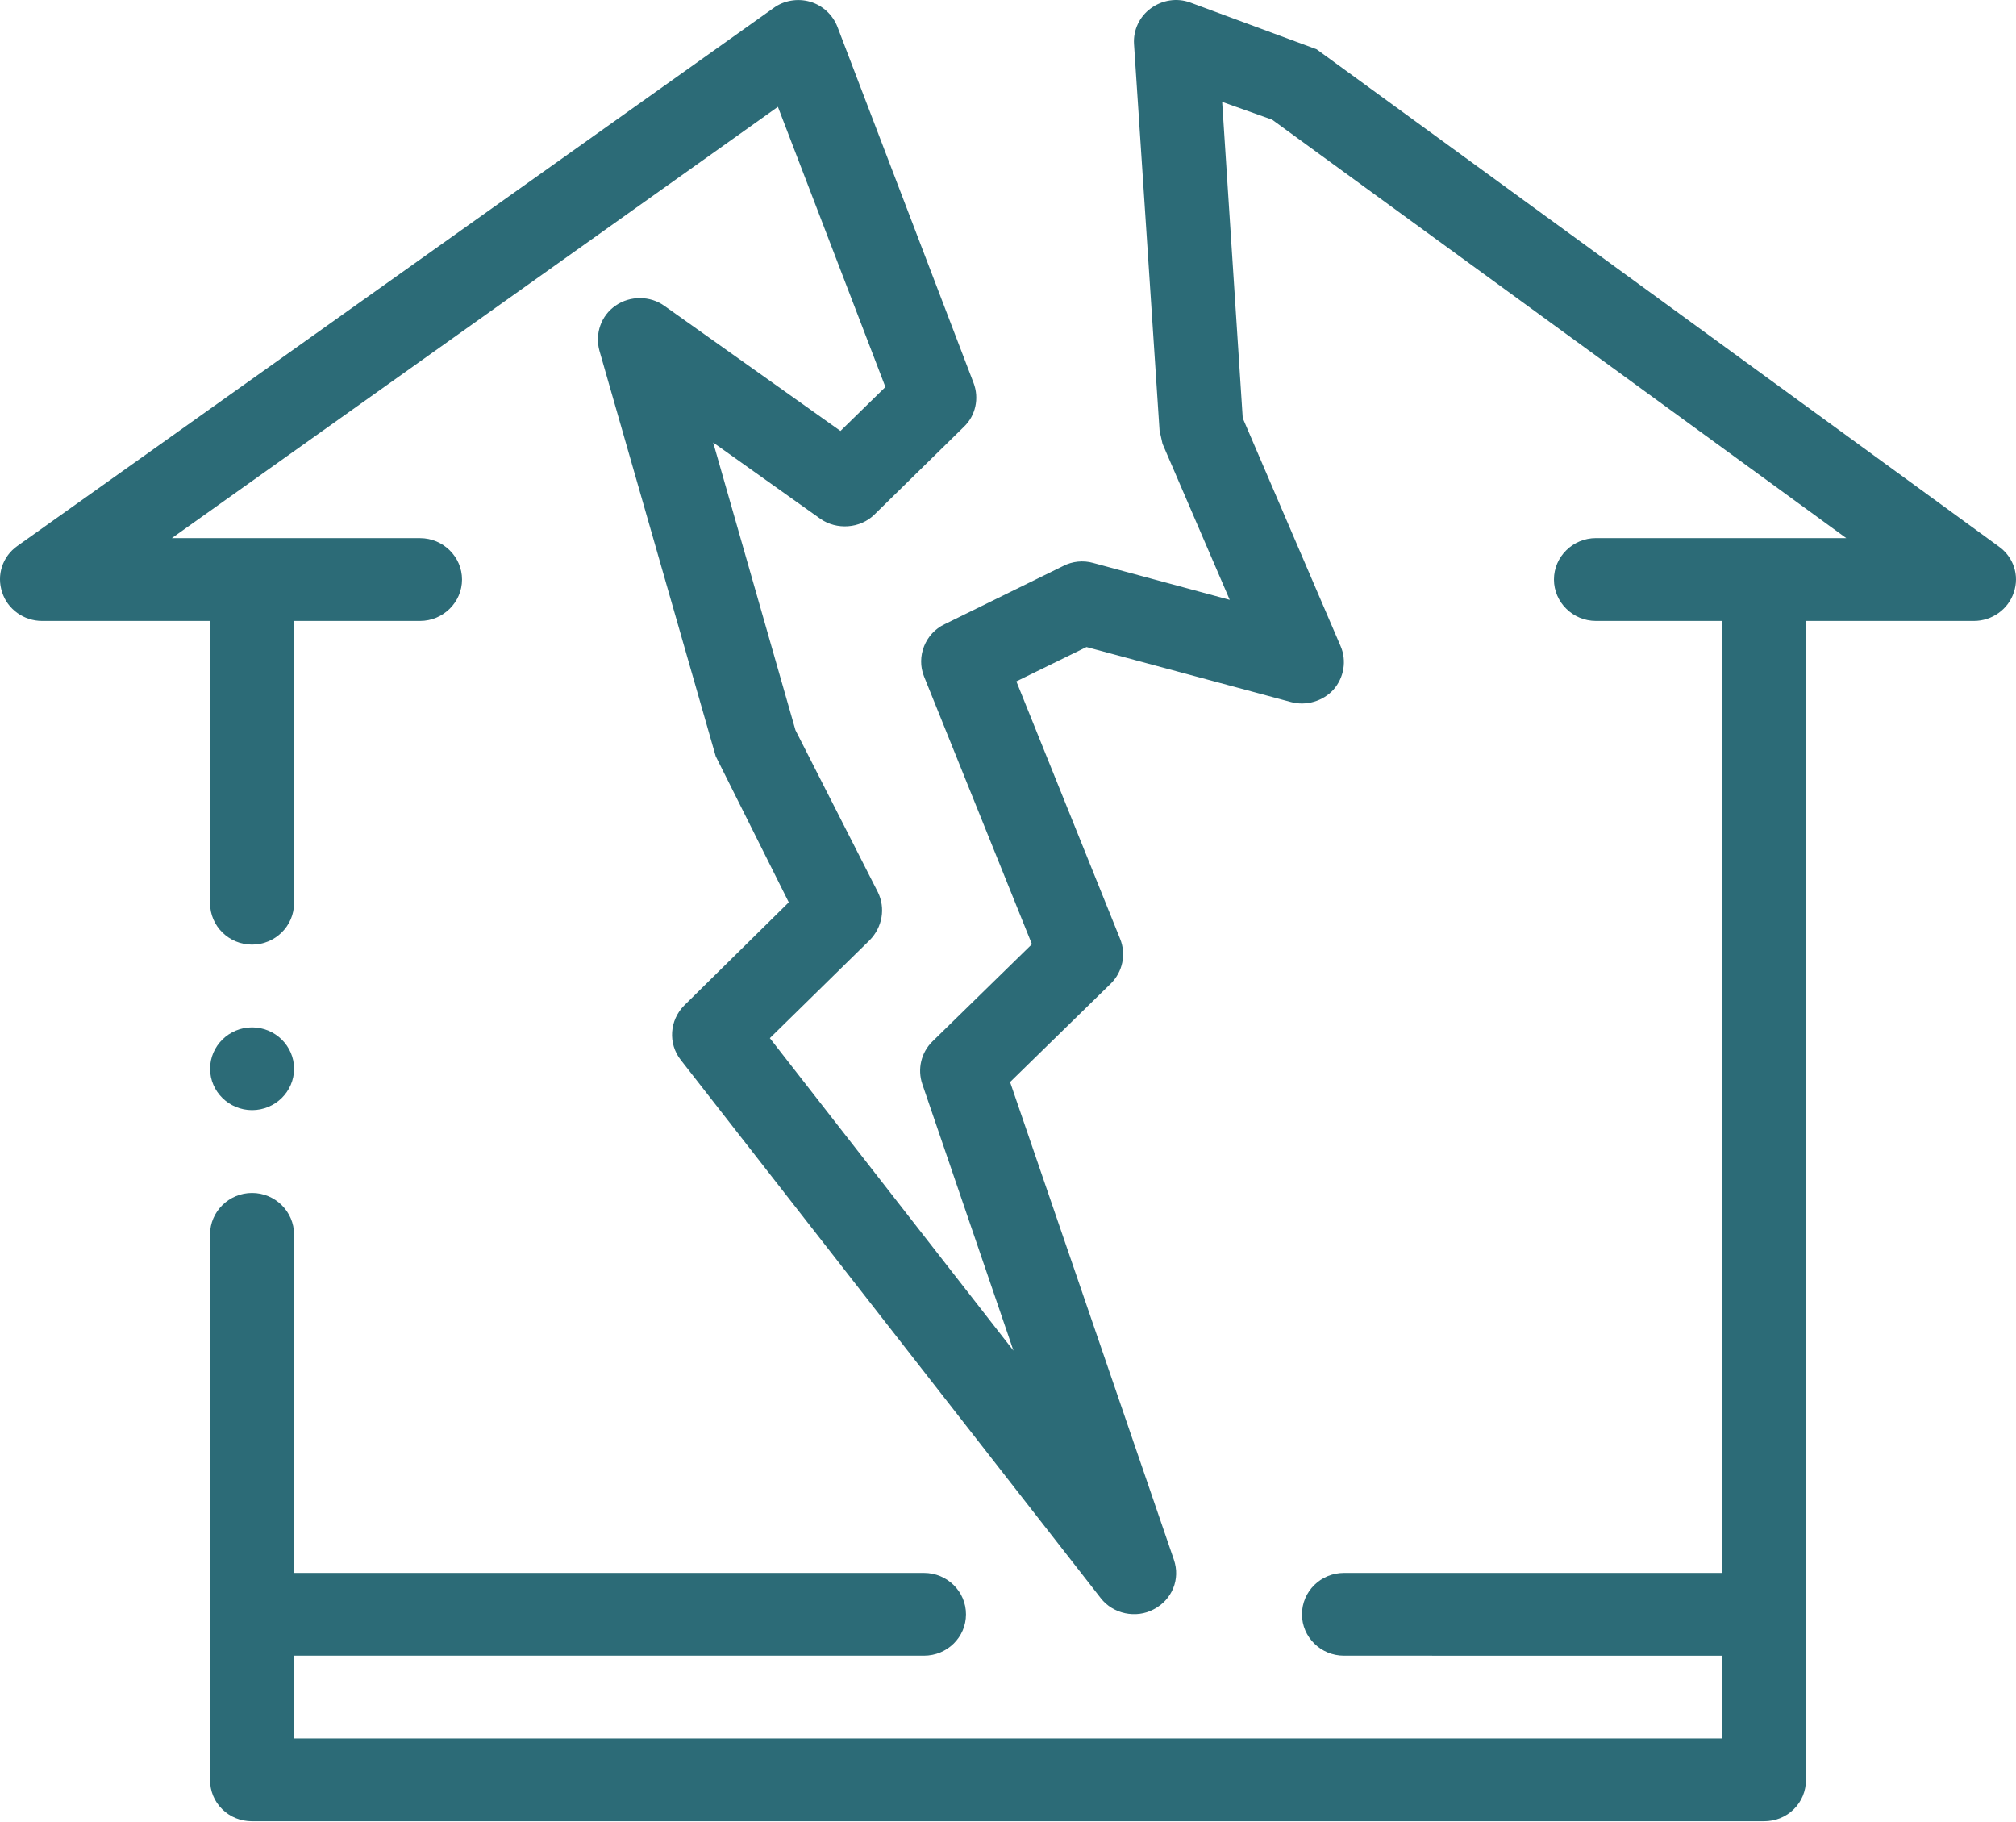
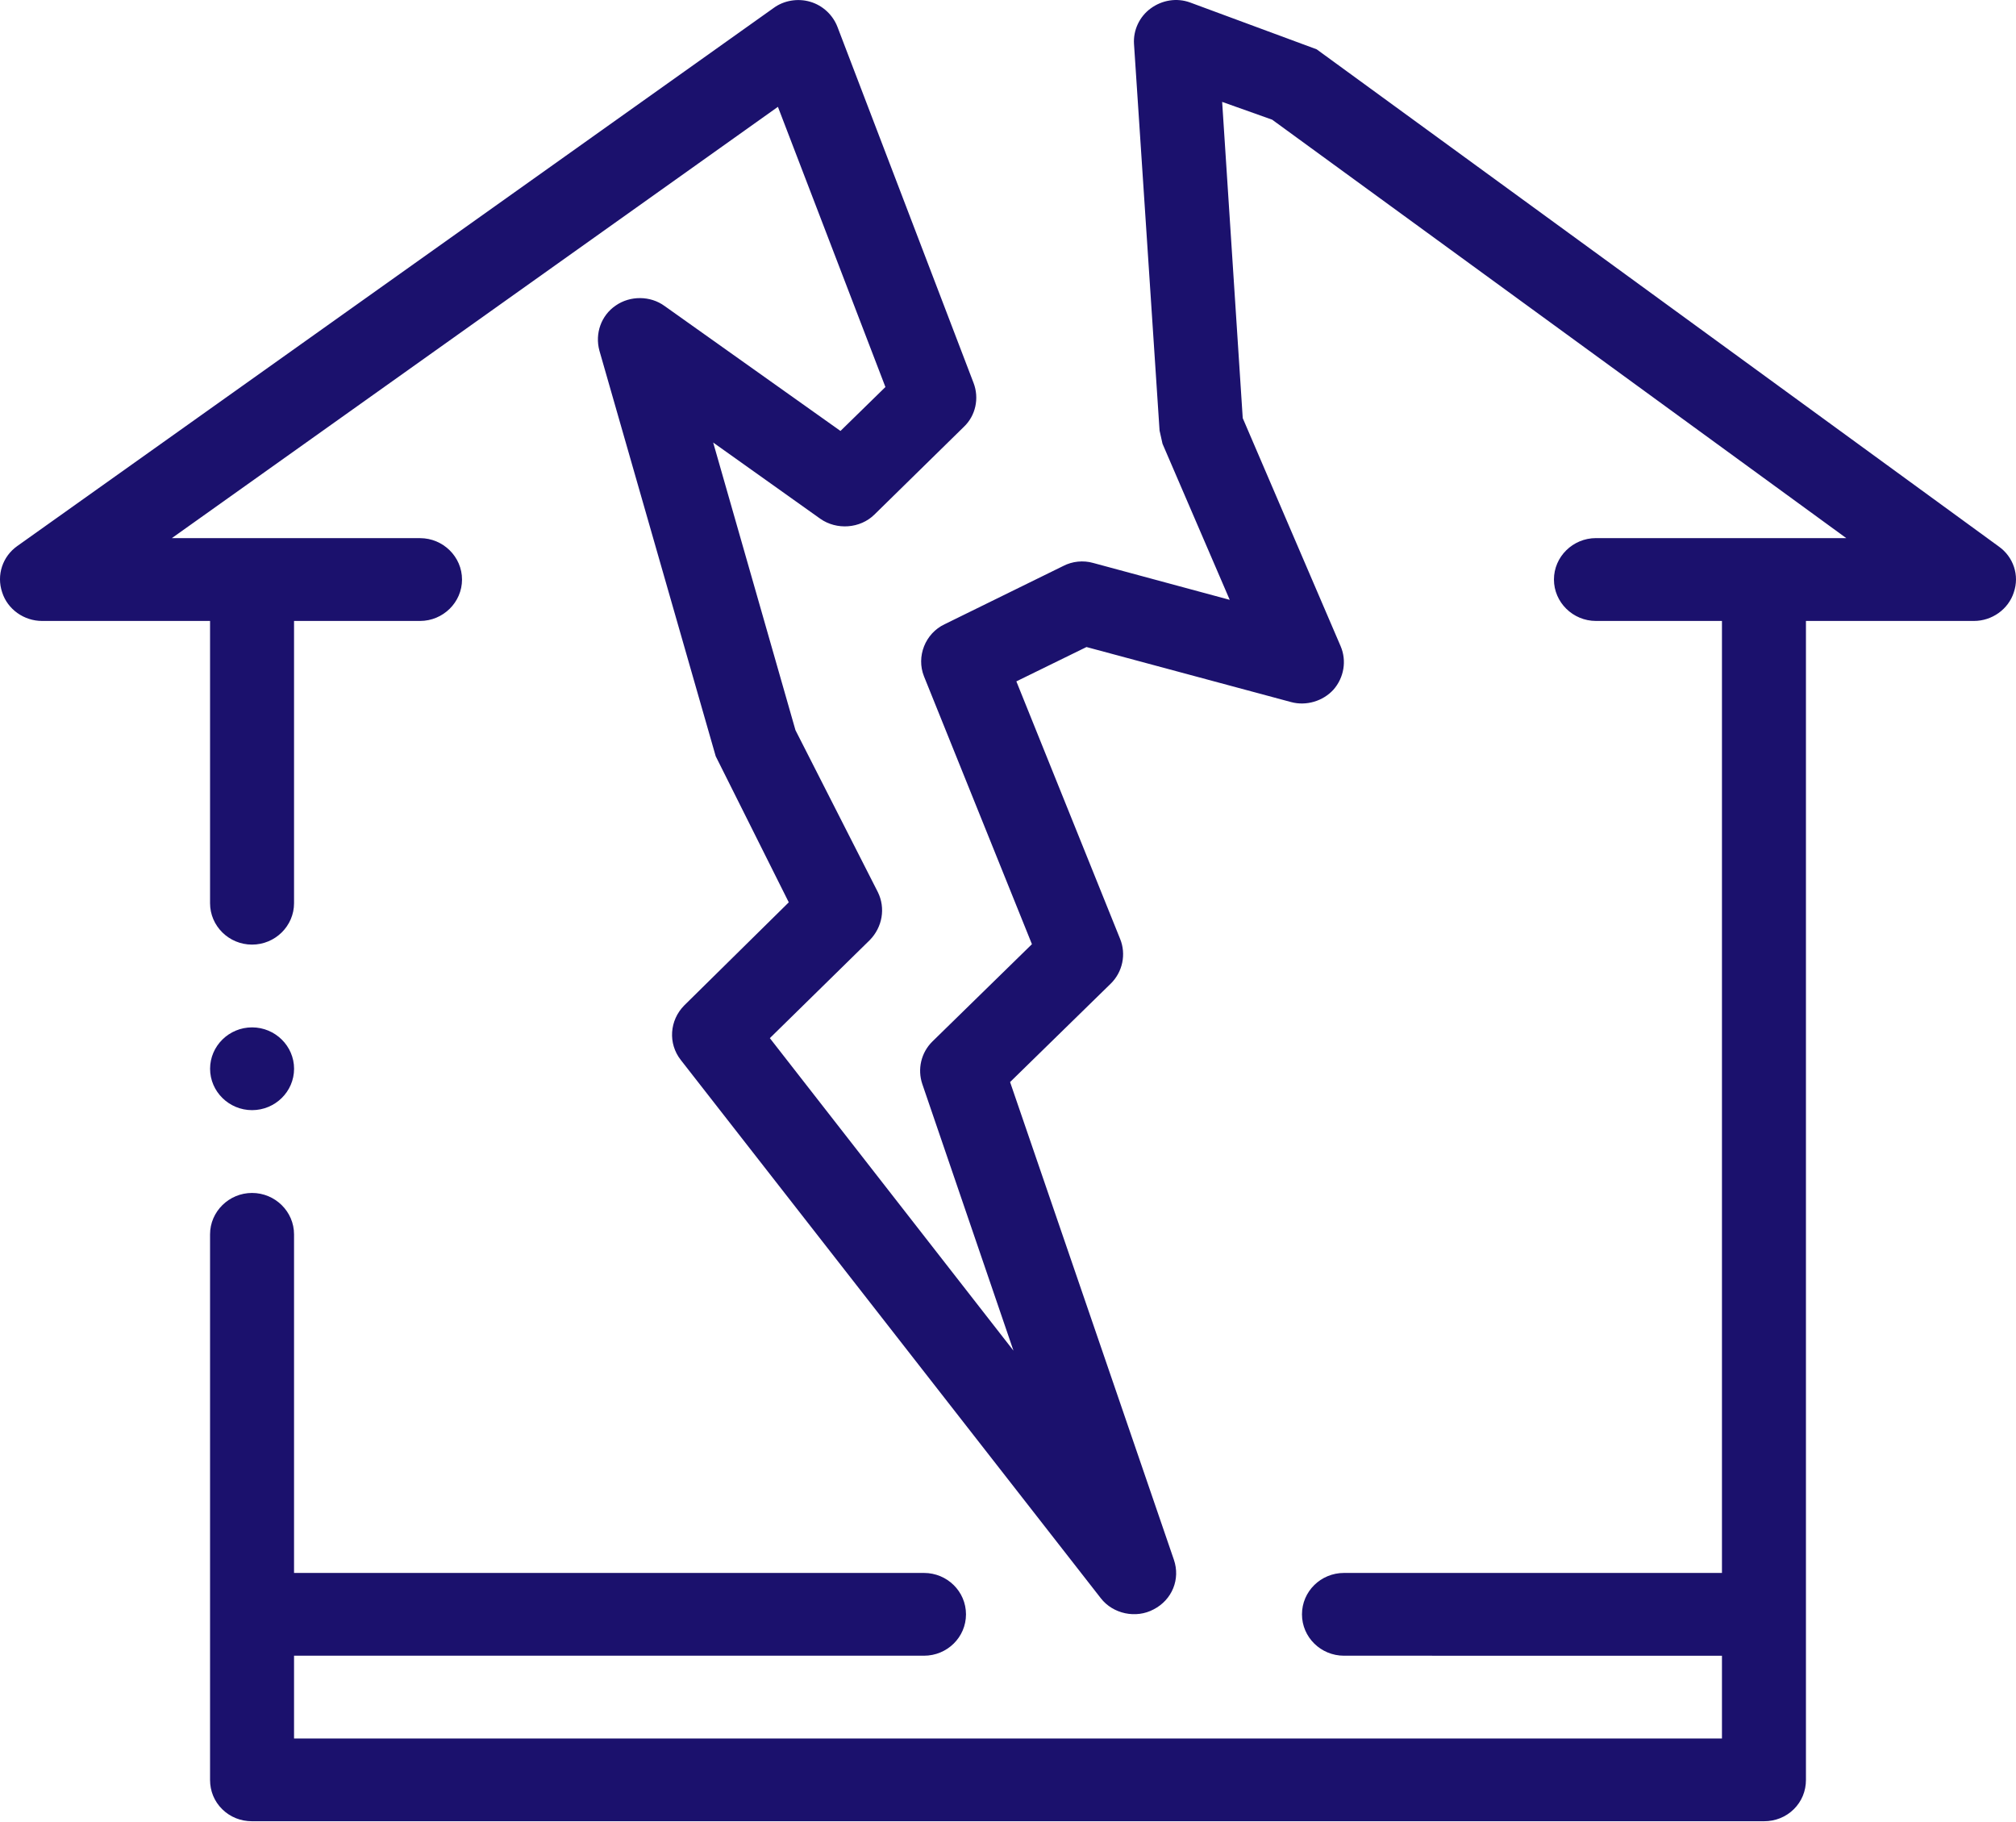
<svg xmlns="http://www.w3.org/2000/svg" width="62" height="56" viewBox="0 0 62 56" fill="none">
-   <path d="M61.933 18.214C61.765 18.736 61.261 19.093 60.706 19.093H55.54V54.728C55.54 55.071 55.411 55.389 55.166 55.631C54.92 55.873 54.597 56 54.248 56H7.751C7.402 56 7.08 55.872 6.835 55.631C6.589 55.389 6.46 55.071 6.46 54.728V37.954C6.46 37.254 7.042 36.681 7.751 36.681C8.462 36.681 9.043 37.254 9.043 37.954V48.365H28.416C29.129 48.365 29.708 48.934 29.708 49.638C29.708 50.342 29.13 50.91 28.416 50.91H9.043V53.455L52.957 53.456V50.911L41.333 50.91C40.62 50.91 40.041 50.341 40.041 49.638C40.041 48.934 40.619 48.365 41.333 48.365H52.957V19.093H49.082C48.371 19.093 47.79 18.519 47.79 17.819C47.79 17.119 48.371 16.546 49.082 16.546H56.78L39.124 3.68L37.586 3.133L38.219 12.856L41.229 19.868C41.422 20.315 41.333 20.837 41.01 21.205C40.687 21.56 40.17 21.714 39.705 21.587L33.414 19.895L31.257 20.951L34.447 28.867C34.641 29.338 34.525 29.885 34.163 30.242L31.064 33.271L36.101 47.957C36.307 48.554 36.049 49.191 35.48 49.485C34.938 49.777 34.227 49.626 33.853 49.141L20.939 32.595C20.538 32.086 20.59 31.373 21.043 30.915L24.258 27.745L22.011 23.253L18.434 10.781C18.292 10.259 18.485 9.7 18.937 9.394C19.376 9.088 19.997 9.088 20.436 9.407L25.848 13.251L27.23 11.9L23.924 3.285L5.284 16.547H12.918C13.628 16.547 14.209 17.12 14.209 17.82C14.209 18.52 13.627 19.093 12.918 19.093H9.043V27.772C9.043 28.473 8.462 29.045 7.751 29.045C7.04 29.045 6.46 28.473 6.46 27.772V19.093H1.294C0.739 19.093 0.234 18.737 0.067 18.215C-0.114 17.68 0.081 17.107 0.532 16.789L23.794 0.244C24.104 0.016 24.53 -0.06 24.917 0.054C25.305 0.168 25.614 0.46 25.756 0.829L29.941 11.775C30.121 12.246 30.005 12.781 29.643 13.124L26.892 15.822C26.453 16.255 25.73 16.305 25.226 15.95L21.933 13.607L24.464 22.452L26.996 27.428C27.241 27.923 27.137 28.509 26.75 28.905L23.676 31.921L31.168 41.53L28.365 33.334C28.21 32.876 28.326 32.367 28.675 32.024L31.736 29.032L28.417 20.798C28.172 20.187 28.456 19.475 29.049 19.195L32.705 17.4C32.976 17.26 33.312 17.222 33.621 17.31L37.819 18.444L35.752 13.645L35.661 13.238L34.875 1.351C34.848 0.93 35.042 0.51 35.391 0.257C35.74 0.002 36.192 -0.074 36.605 0.078L40.492 1.516L61.468 16.802C61.92 17.12 62.114 17.693 61.932 18.215L61.933 18.214ZM7.752 34.135C8.463 34.135 9.044 33.564 9.044 32.862C9.044 32.163 8.463 31.59 7.752 31.59C7.041 31.59 6.461 32.163 6.461 32.862C6.461 33.563 7.042 34.135 7.752 34.135Z" fill="#2C6B77" />
+   <path d="M61.933 18.214C61.765 18.736 61.261 19.093 60.706 19.093H55.54V54.728C55.54 55.071 55.411 55.389 55.166 55.631C54.92 55.873 54.597 56 54.248 56H7.751C7.402 56 7.08 55.872 6.835 55.631C6.589 55.389 6.46 55.071 6.46 54.728V37.954C6.46 37.254 7.042 36.681 7.751 36.681C8.462 36.681 9.043 37.254 9.043 37.954V48.365H28.416C29.129 48.365 29.708 48.934 29.708 49.638C29.708 50.342 29.13 50.91 28.416 50.91H9.043V53.455L52.957 53.456V50.911L41.333 50.91C40.62 50.91 40.041 50.341 40.041 49.638C40.041 48.934 40.619 48.365 41.333 48.365H52.957V19.093H49.082C48.371 19.093 47.79 18.519 47.79 17.819C47.79 17.119 48.371 16.546 49.082 16.546H56.78L39.124 3.68L37.586 3.133L38.219 12.856L41.229 19.868C41.422 20.315 41.333 20.837 41.01 21.205C40.687 21.56 40.17 21.714 39.705 21.587L33.414 19.895L31.257 20.951L34.447 28.867C34.641 29.338 34.525 29.885 34.163 30.242L31.064 33.271L36.101 47.957C36.307 48.554 36.049 49.191 35.48 49.485C34.938 49.777 34.227 49.626 33.853 49.141L20.939 32.595C20.538 32.086 20.59 31.373 21.043 30.915L24.258 27.745L22.011 23.253L18.434 10.781C18.292 10.259 18.485 9.7 18.937 9.394C19.376 9.088 19.997 9.088 20.436 9.407L25.848 13.251L27.23 11.9L23.924 3.285L5.284 16.547H12.918C13.628 16.547 14.209 17.12 14.209 17.82C14.209 18.52 13.627 19.093 12.918 19.093H9.043V27.772C9.043 28.473 8.462 29.045 7.751 29.045C7.04 29.045 6.46 28.473 6.46 27.772V19.093H1.294C0.739 19.093 0.234 18.737 0.067 18.215C-0.114 17.68 0.081 17.107 0.532 16.789L23.794 0.244C24.104 0.016 24.53 -0.06 24.917 0.054C25.305 0.168 25.614 0.46 25.756 0.829L29.941 11.775C30.121 12.246 30.005 12.781 29.643 13.124L26.892 15.822C26.453 16.255 25.73 16.305 25.226 15.95L21.933 13.607L24.464 22.452L26.996 27.428C27.241 27.923 27.137 28.509 26.75 28.905L23.676 31.921L31.168 41.53L28.365 33.334C28.21 32.876 28.326 32.367 28.675 32.024L31.736 29.032L28.417 20.798C28.172 20.187 28.456 19.475 29.049 19.195L32.705 17.4C32.976 17.26 33.312 17.222 33.621 17.31L37.819 18.444L35.752 13.645L35.661 13.238L34.875 1.351C34.848 0.93 35.042 0.51 35.391 0.257C35.74 0.002 36.192 -0.074 36.605 0.078L40.492 1.516L61.468 16.802C61.92 17.12 62.114 17.693 61.932 18.215L61.933 18.214ZM7.752 34.135C8.463 34.135 9.044 33.564 9.044 32.862C9.044 32.163 8.463 31.59 7.752 31.59C7.041 31.59 6.461 32.163 6.461 32.862C6.461 33.563 7.042 34.135 7.752 34.135Z" fill="#1b116d" />
</svg>
